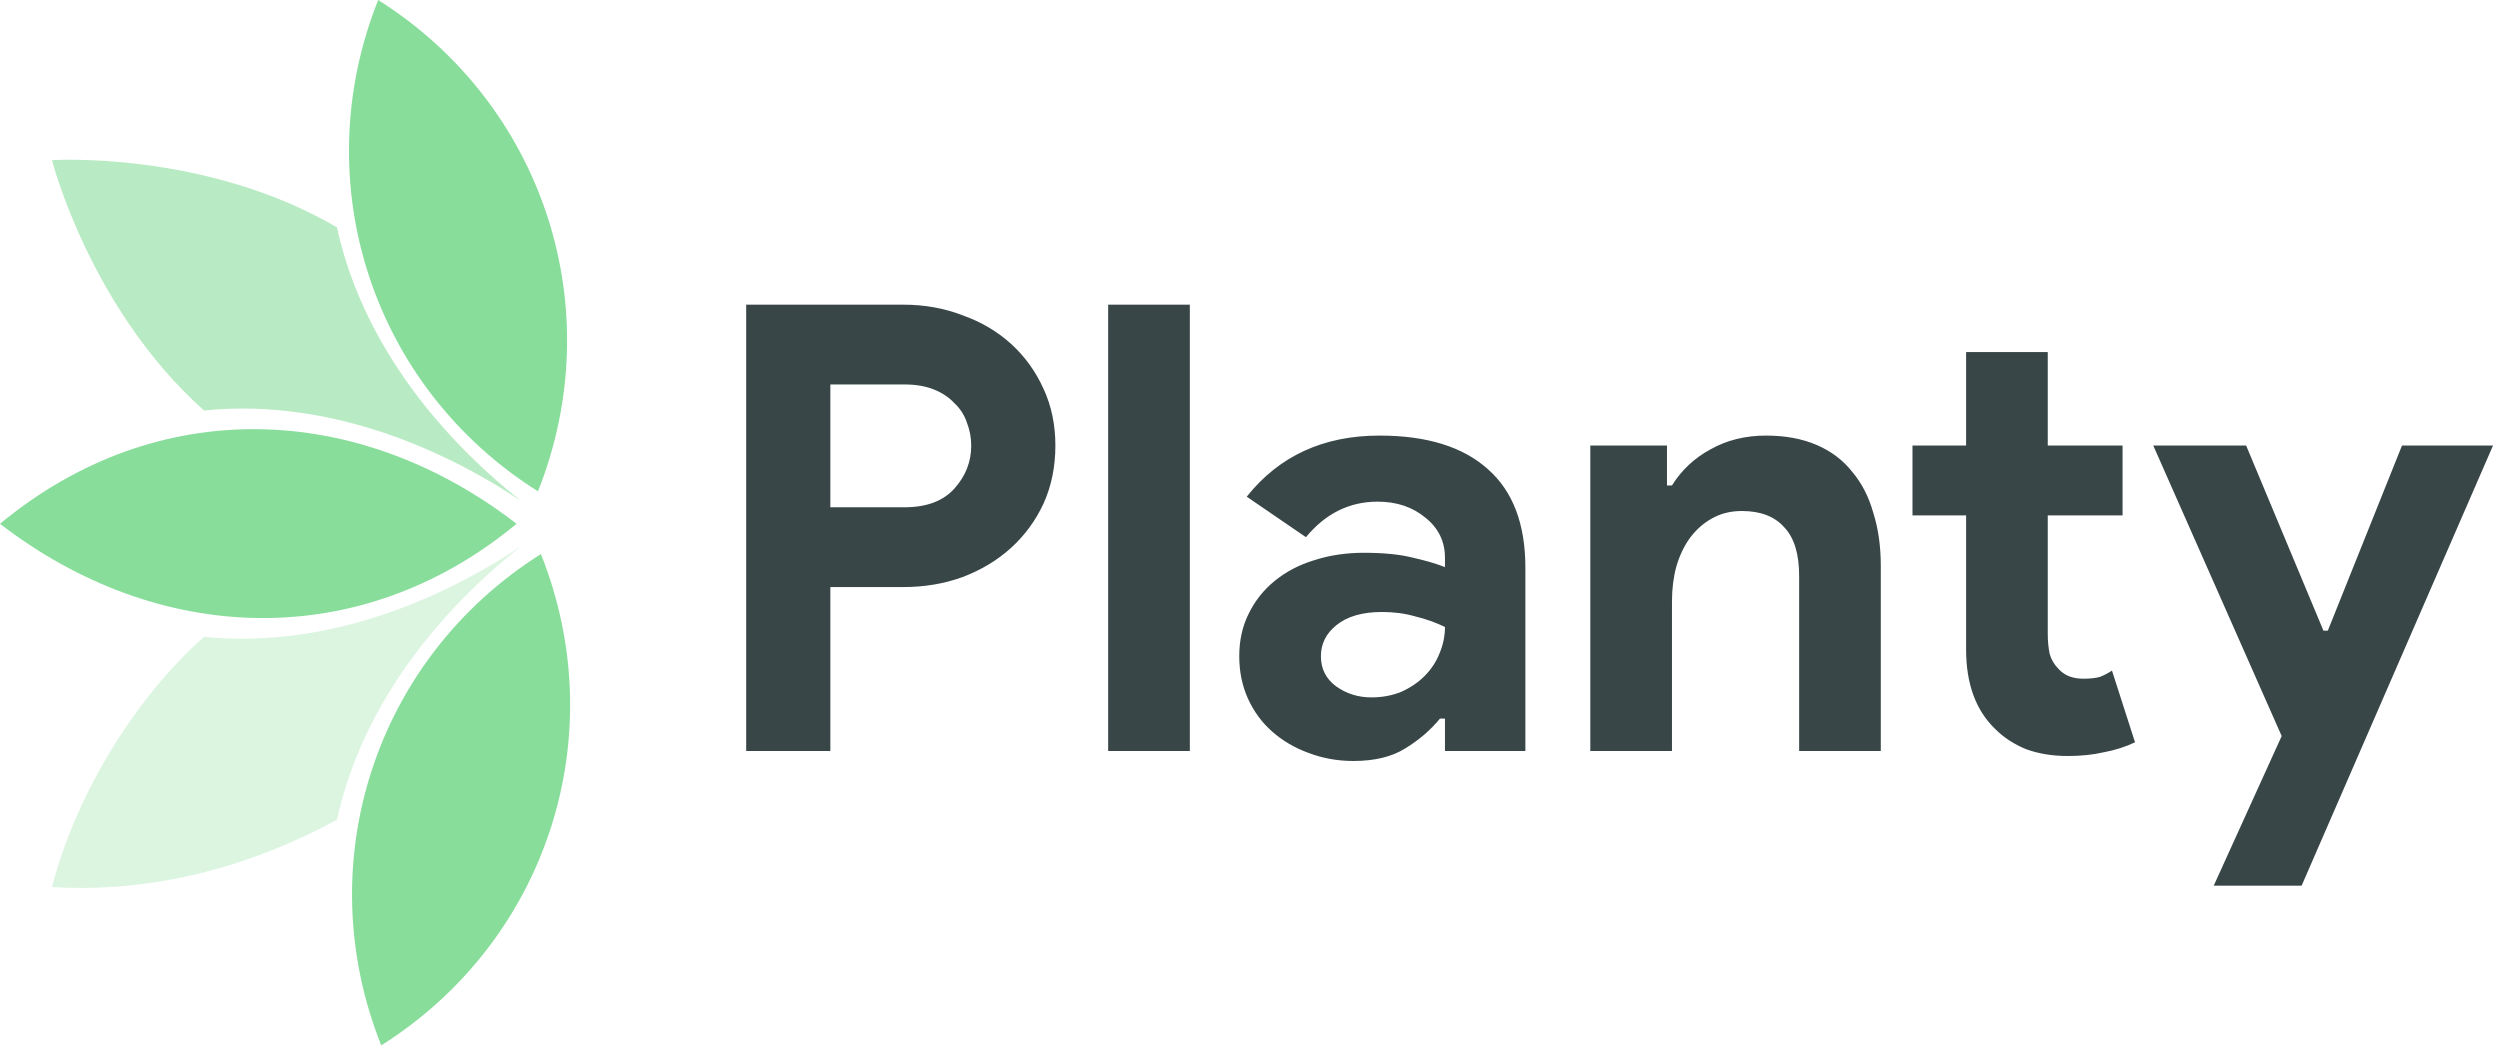
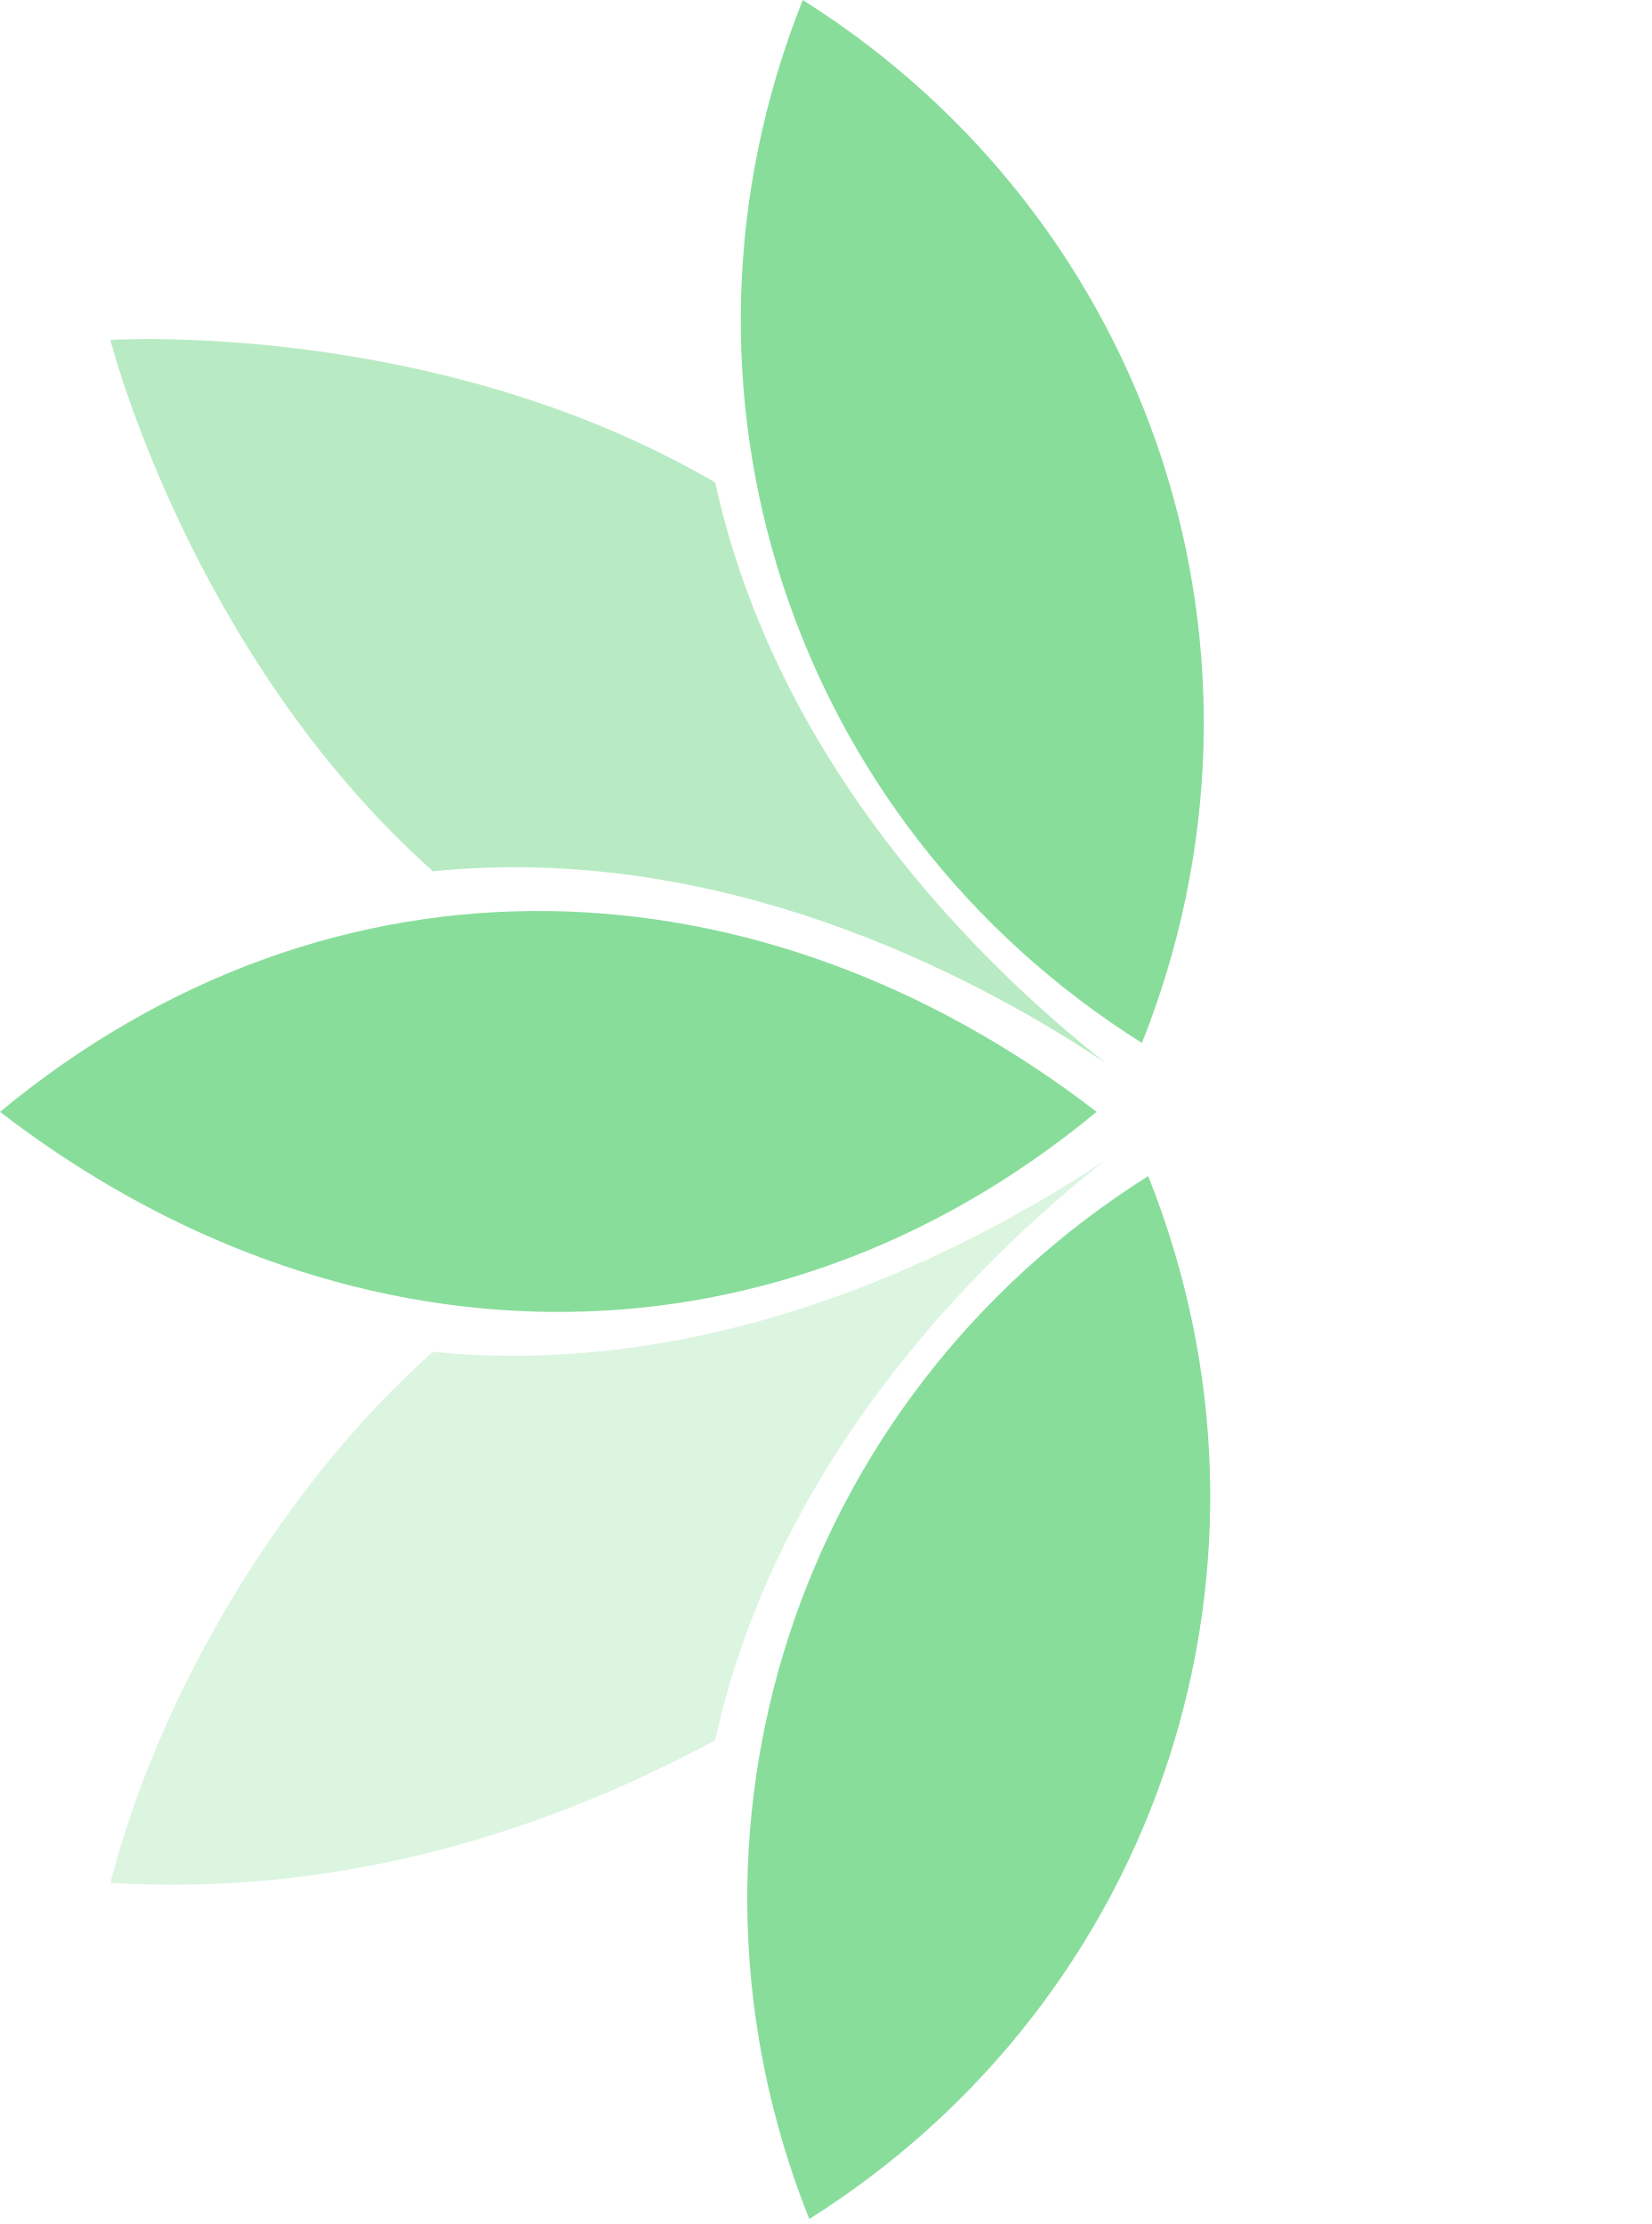
- <svg xmlns="http://www.w3.org/2000/svg" width="241" height="101" viewBox="0 0 241 101" fill="none">
-   <path d="M71.932 72.397V29.37H87.076C89.119 29.37 91.022 29.711 92.785 30.392C94.588 31.033 96.15 31.954 97.472 33.156C98.794 34.358 99.836 35.8 100.597 37.483C101.358 39.126 101.739 40.948 101.739 42.952C101.739 44.995 101.358 46.858 100.597 48.54C99.836 50.183 98.794 51.605 97.472 52.807C96.15 54.009 94.588 54.95 92.785 55.631C91.022 56.272 89.119 56.593 87.076 56.593H80.045V72.397H71.932ZM87.196 48.901C89.319 48.901 90.922 48.3 92.003 47.098C93.085 45.896 93.626 44.514 93.626 42.952C93.626 42.19 93.486 41.449 93.205 40.728C92.965 40.007 92.564 39.386 92.003 38.865C91.483 38.304 90.822 37.864 90.02 37.543C89.219 37.223 88.278 37.062 87.196 37.062H80.045V48.901H87.196ZM106.827 72.397V29.37H114.7V72.397H106.827ZM139.295 69.272H138.814C137.892 70.394 136.771 71.356 135.449 72.157C134.167 72.958 132.504 73.359 130.461 73.359C128.939 73.359 127.496 73.098 126.134 72.578C124.812 72.097 123.65 71.416 122.649 70.534C121.647 69.653 120.866 68.591 120.305 67.35C119.744 66.108 119.464 64.745 119.464 63.263C119.464 61.741 119.764 60.379 120.365 59.177C120.966 57.935 121.807 56.873 122.889 55.992C123.971 55.11 125.233 54.449 126.675 54.009C128.157 53.528 129.76 53.288 131.483 53.288C133.406 53.288 134.988 53.448 136.23 53.768C137.472 54.049 138.493 54.349 139.295 54.67V53.768C139.295 52.206 138.674 50.924 137.432 49.922C136.19 48.881 134.647 48.36 132.805 48.36C130.08 48.36 127.777 49.502 125.894 51.785L120.185 47.879C123.31 43.953 127.576 41.99 132.985 41.99C137.552 41.99 141.037 43.072 143.441 45.235C145.845 47.358 147.047 50.523 147.047 54.73V72.397H139.295V69.272ZM139.295 60.439C138.373 59.998 137.412 59.657 136.41 59.417C135.449 59.137 134.387 58.996 133.225 58.996C131.342 58.996 129.88 59.417 128.838 60.258C127.837 61.06 127.336 62.061 127.336 63.263C127.336 64.465 127.817 65.427 128.778 66.148C129.78 66.869 130.922 67.229 132.204 67.229C133.245 67.229 134.207 67.049 135.088 66.689C135.97 66.288 136.711 65.787 137.312 65.186C137.953 64.545 138.433 63.824 138.754 63.023C139.114 62.181 139.295 61.32 139.295 60.439ZM160.697 46.797H161.178C162.1 45.315 163.341 44.153 164.904 43.312C166.466 42.431 168.249 41.99 170.252 41.99C172.095 41.99 173.718 42.291 175.12 42.891C176.522 43.492 177.664 44.354 178.545 45.475C179.467 46.557 180.148 47.879 180.588 49.442C181.069 50.964 181.309 52.667 181.309 54.55V72.397H173.437V55.511C173.437 53.388 172.956 51.825 171.995 50.824C171.073 49.782 169.711 49.261 167.909 49.261C166.827 49.261 165.865 49.502 165.024 49.983C164.223 50.423 163.522 51.044 162.921 51.845C162.36 52.606 161.919 53.528 161.599 54.61C161.318 55.651 161.178 56.773 161.178 57.975V72.397H153.306V42.952H160.697V46.797ZM189.532 49.682H184.364V42.952H189.532V33.938H197.404V42.952H204.615V49.682H197.404V61.1C197.404 61.781 197.464 62.422 197.584 63.023C197.745 63.584 198.025 64.064 198.426 64.465C198.987 65.106 199.788 65.427 200.829 65.427C201.511 65.427 202.051 65.366 202.452 65.246C202.853 65.086 203.233 64.886 203.594 64.645L205.817 71.556C204.896 71.997 203.894 72.317 202.813 72.517C201.771 72.758 200.609 72.878 199.327 72.878C197.845 72.878 196.503 72.658 195.301 72.217C194.139 71.736 193.158 71.095 192.356 70.294C190.473 68.491 189.532 65.927 189.532 62.602V49.682ZM219.954 70.955L207.575 42.952H216.529L223.981 60.799H224.401L231.552 42.952H240.326L221.877 85.377H213.404L219.954 70.955Z" fill="#384647" />
+ <svg xmlns="http://www.w3.org/2000/svg" width="75" height="101" viewBox="0 0 75 101" fill="none">
  <path opacity="0.3" fill-rule="evenodd" clip-rule="evenodd" d="M5.012 85.509C7.263 76.754 12.904 67.397 19.663 61.389C32.528 62.669 43.904 56.882 50.21 52.674C44.262 57.366 35.24 66.4 32.48 79.032C24.02 83.599 14.714 86.098 5.011 85.508L5.012 85.509Z" fill="#88DD9B" />
  <path opacity="0.6" fill-rule="evenodd" clip-rule="evenodd" d="M5.012 15.439C5.012 15.439 19.75 14.478 32.481 21.914C35.24 34.546 44.262 43.584 50.211 48.273C43.908 44.06 32.532 38.274 19.664 39.569C8.646 29.744 5.013 15.439 5.013 15.439L5.012 15.439Z" fill="#88DD9B" />
  <path fill-rule="evenodd" clip-rule="evenodd" d="M-3.97237e-07 50.493C15.168 37.947 34.523 38.722 49.8 50.493C34.744 62.951 15.277 62.263 -3.97237e-07 50.493Z" fill="#88DD9B" />
  <path fill-rule="evenodd" clip-rule="evenodd" d="M36.752 100.774C29.745 83.217 36.161 63.492 52.143 53.41C59.15 70.955 52.745 90.692 36.752 100.774Z" fill="#88DD9B" />
  <path fill-rule="evenodd" clip-rule="evenodd" d="M36.456 -1.15671e-05C52.449 10.085 58.85 29.819 51.859 47.364C35.865 37.294 29.453 17.557 36.456 -1.15671e-05Z" fill="#88DD9B" />
</svg>
